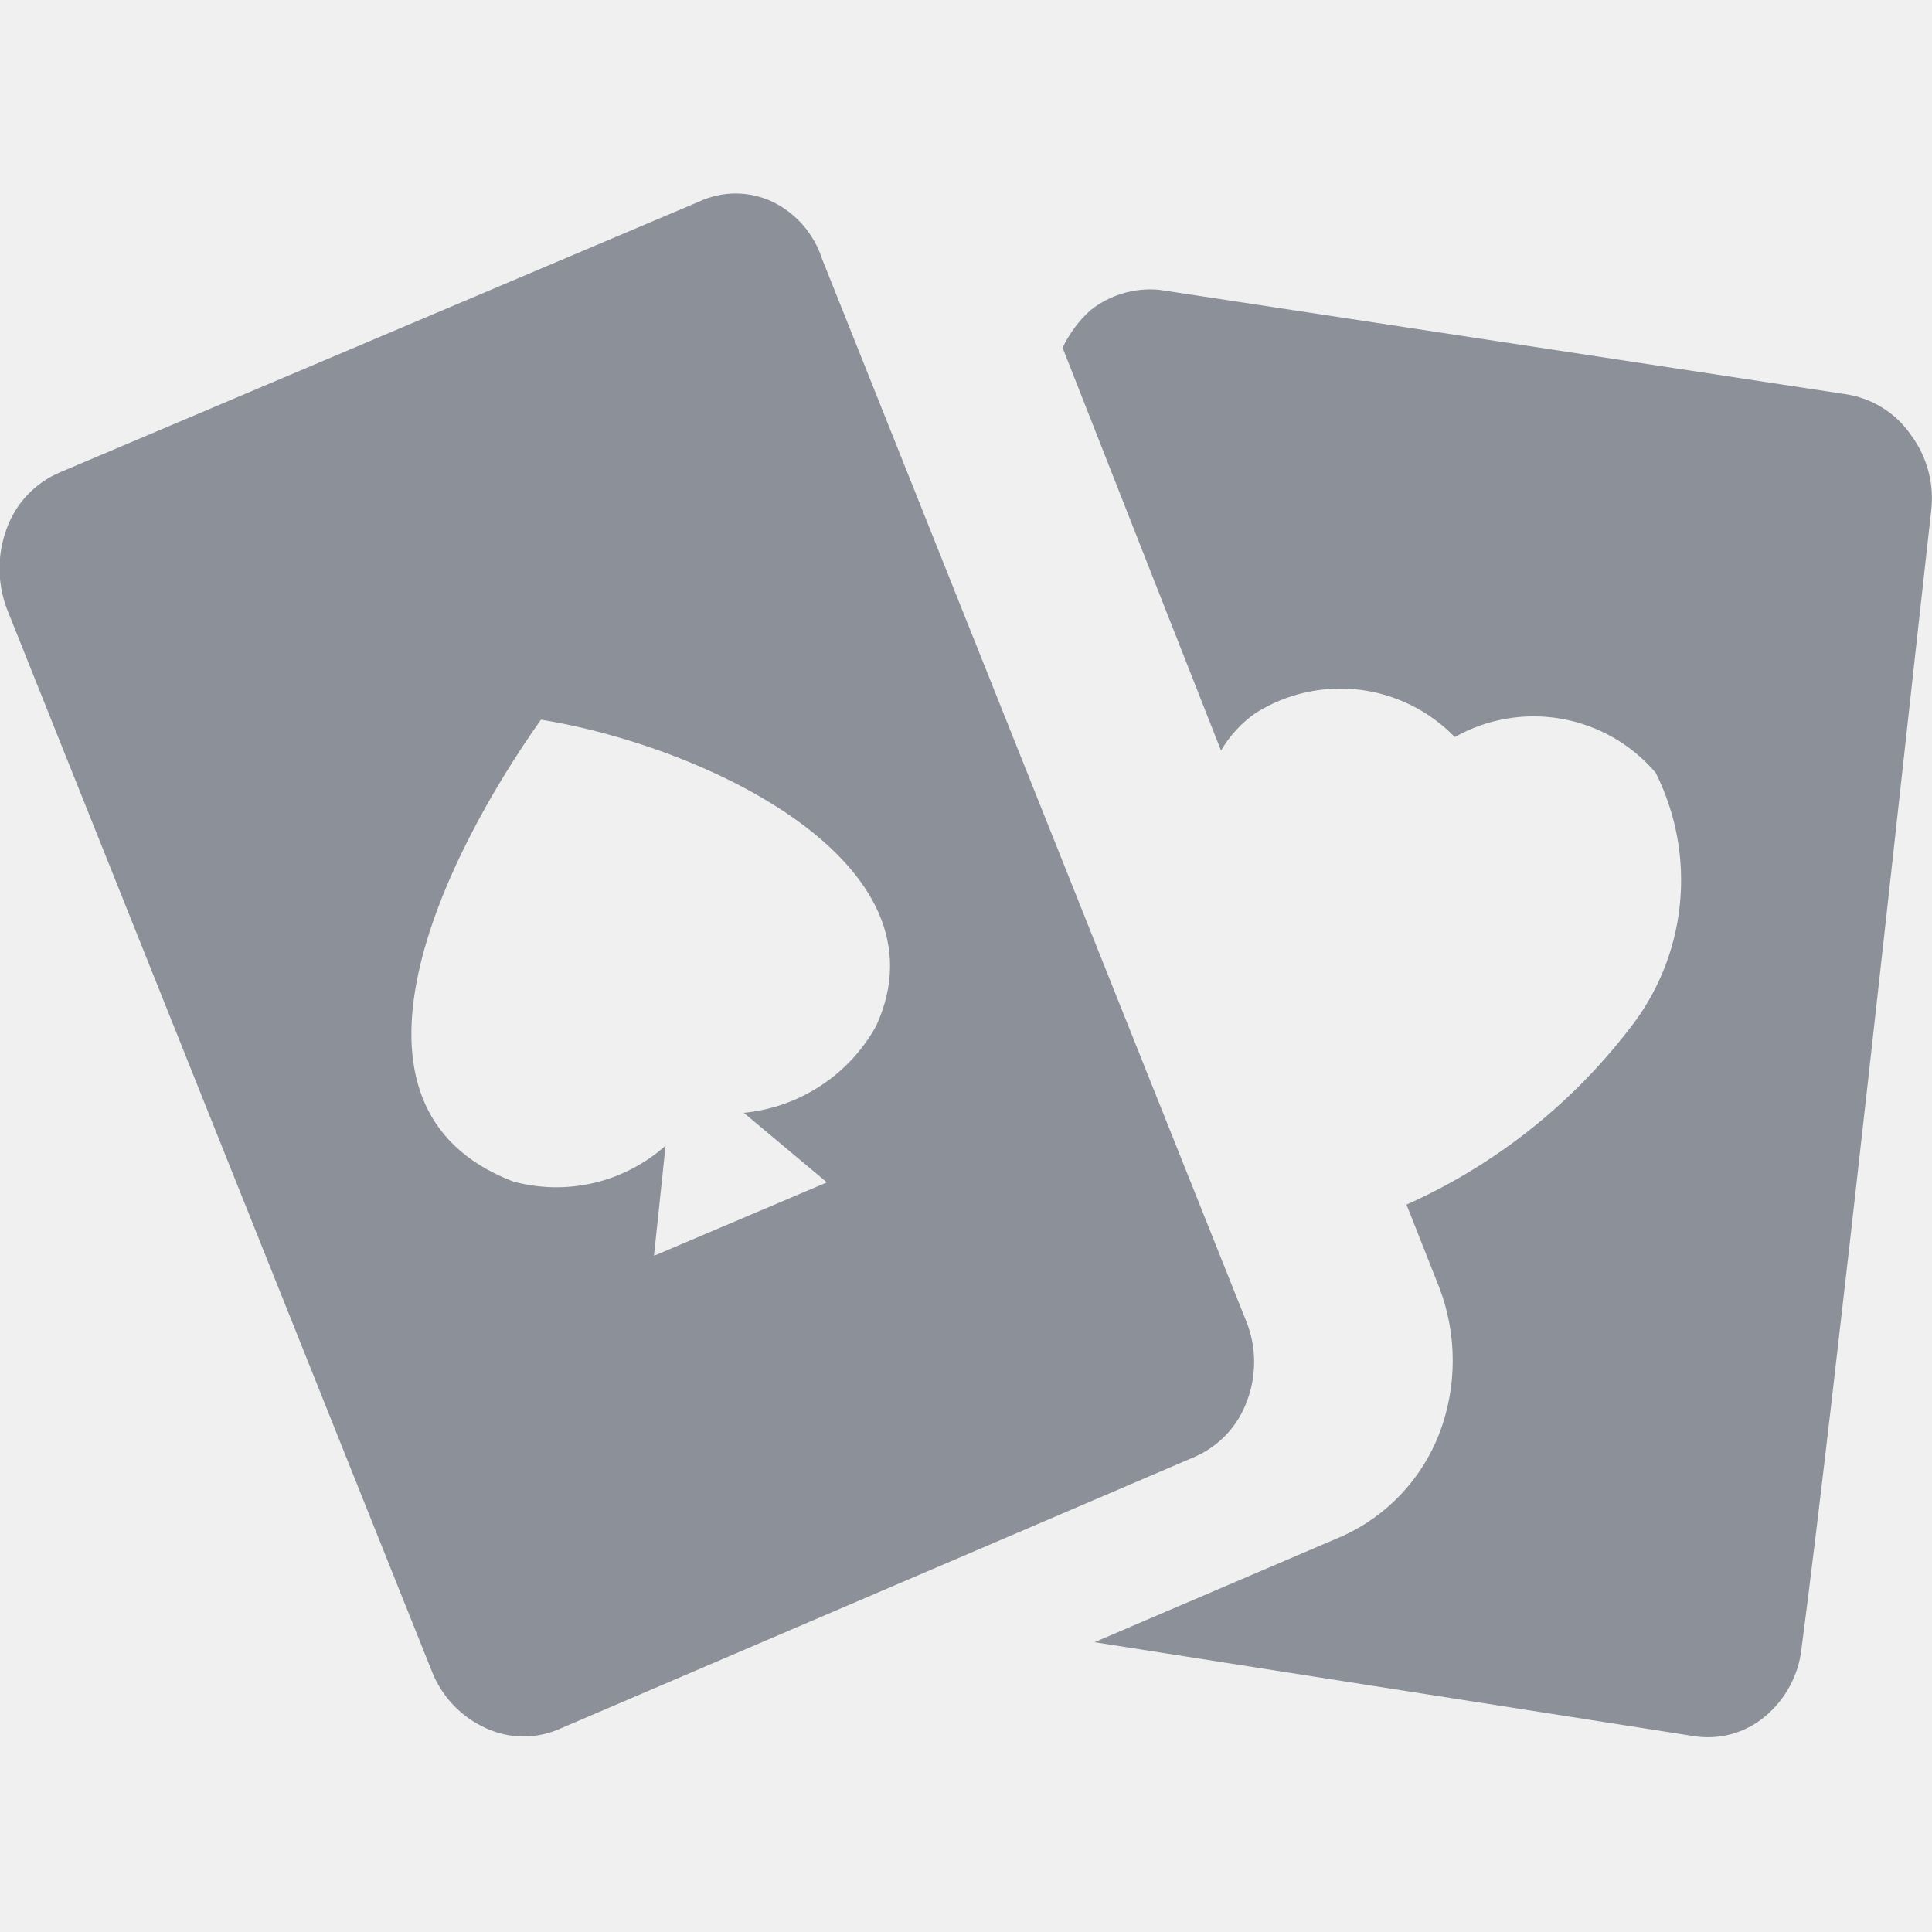
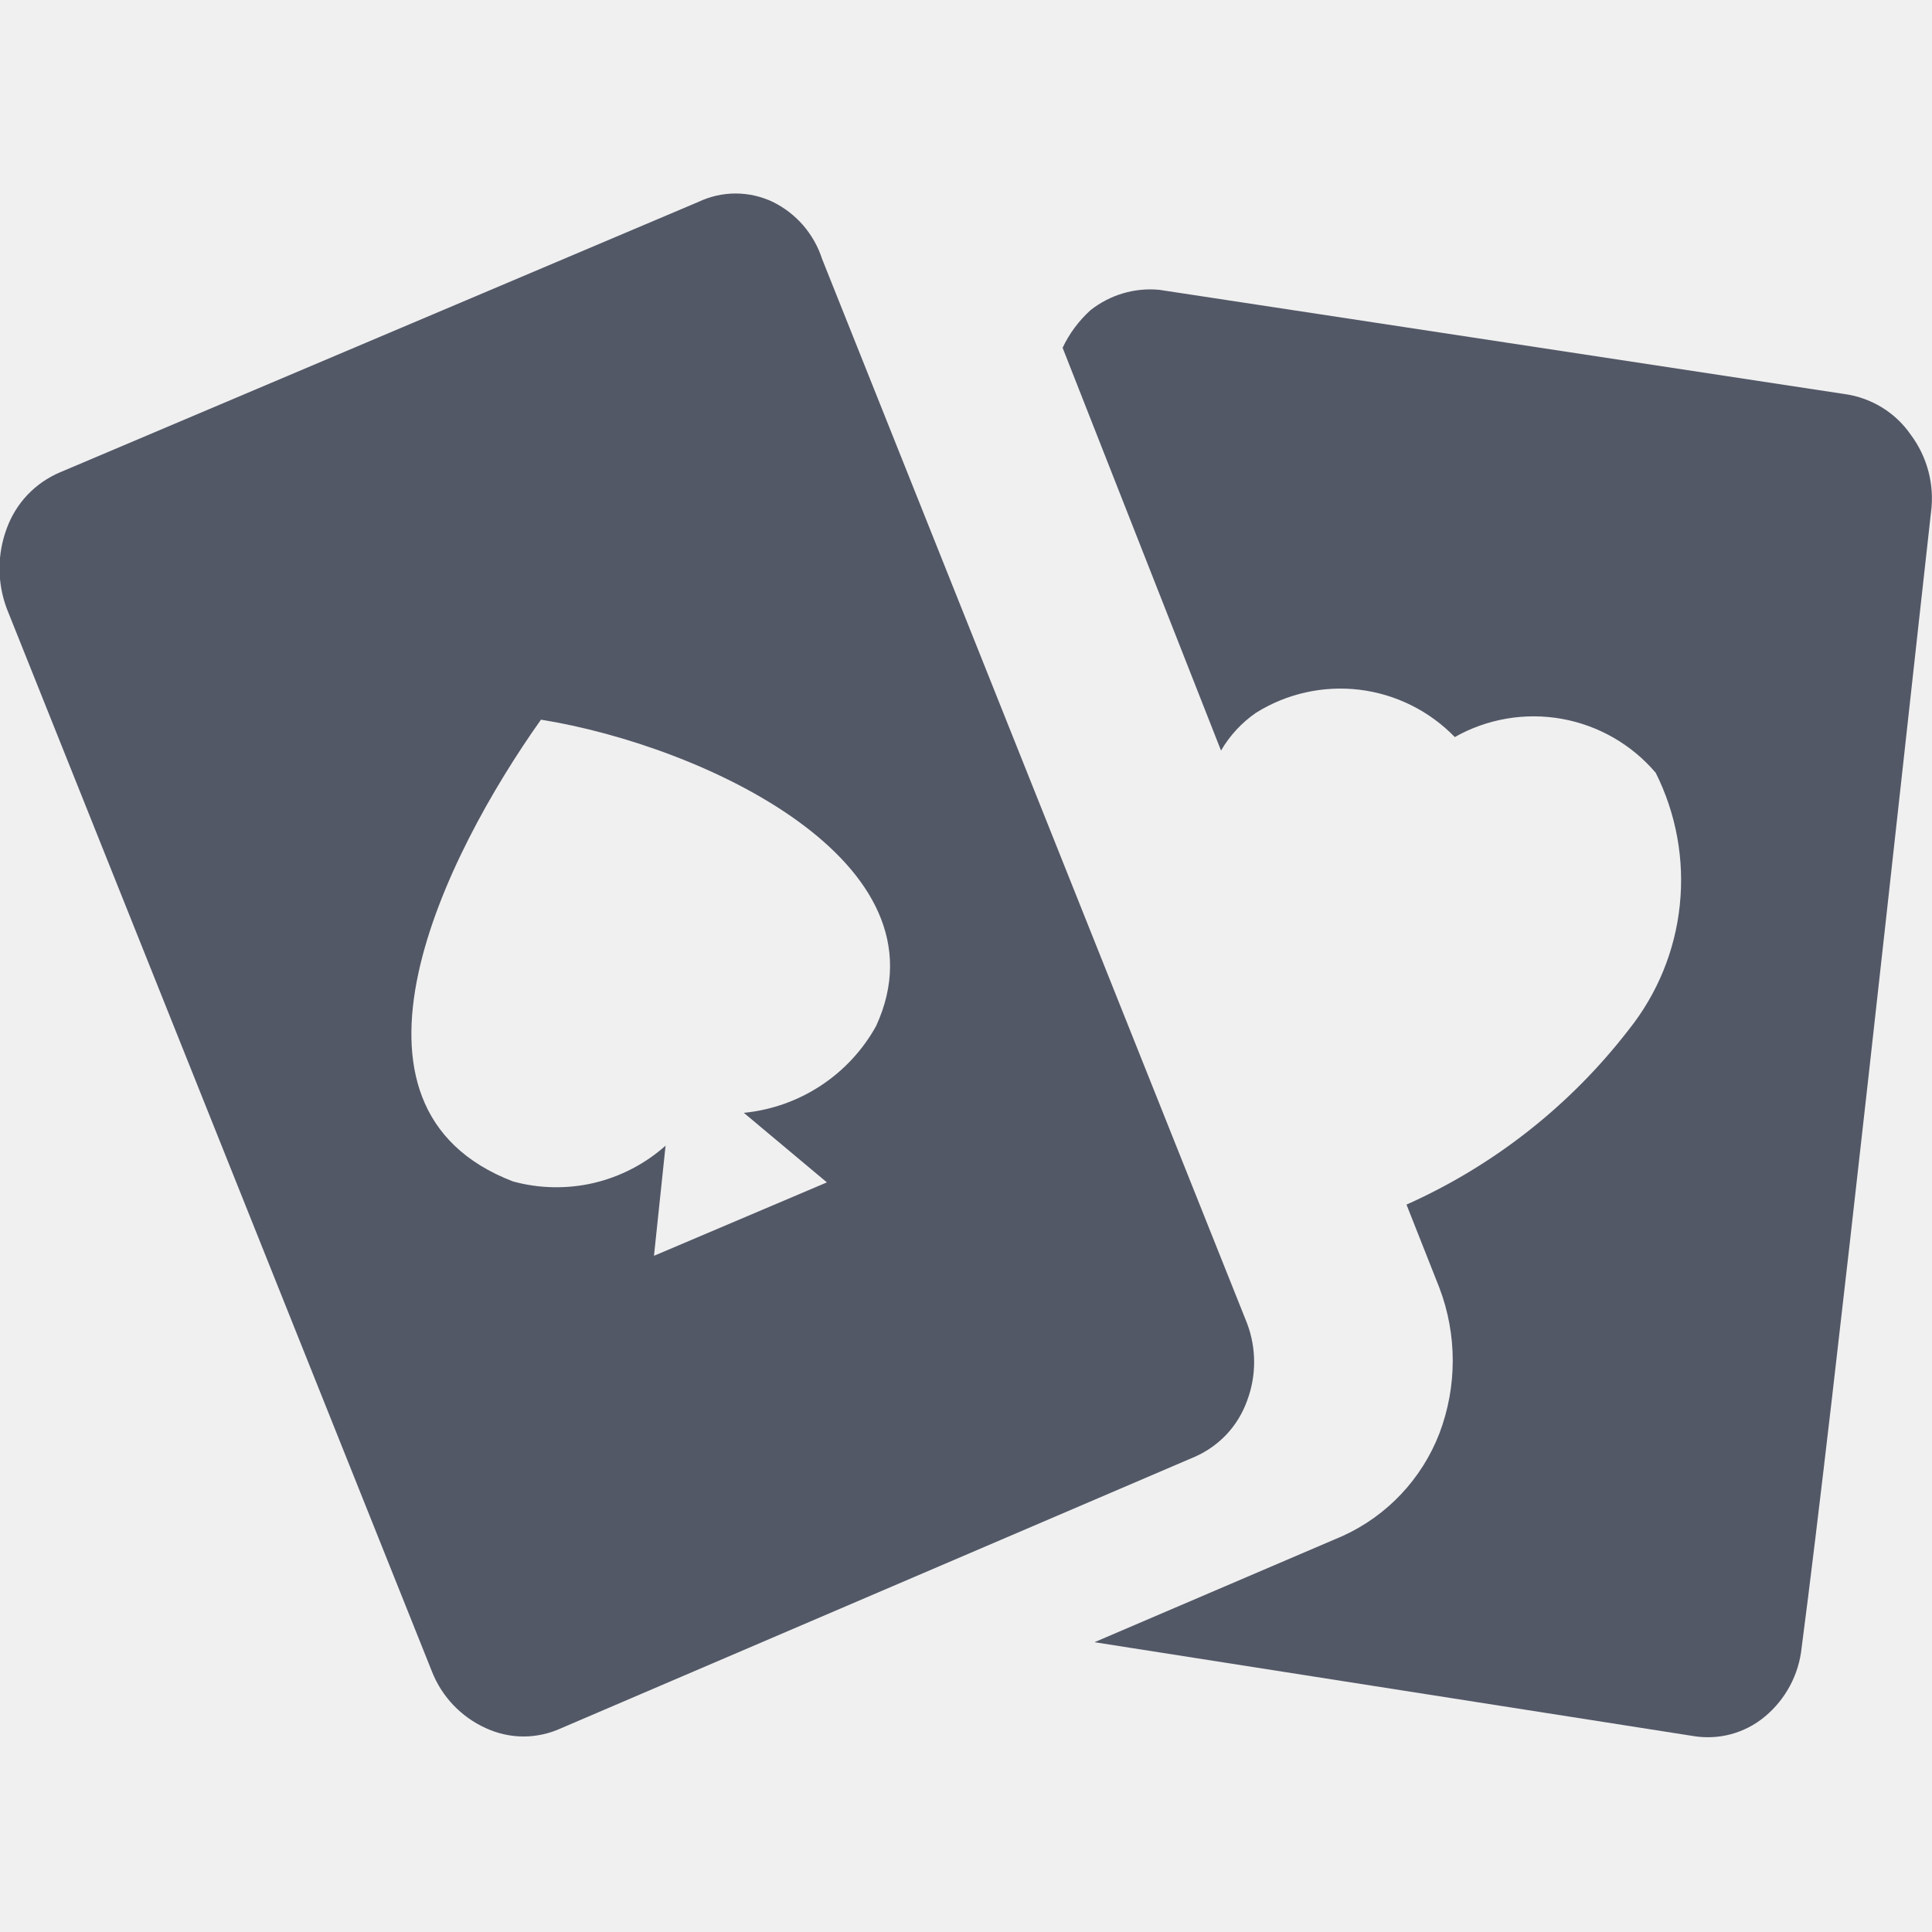
<svg xmlns="http://www.w3.org/2000/svg" width="20" height="20" viewBox="0 0 20 20" fill="none">
  <mask id="mask0_1_777" style="mask-type:luminance" maskUnits="userSpaceOnUse" x="0" y="2" width="20" height="16">
    <path d="M20 2H0V18H20V2Z" fill="white" />
  </mask>
  <g mask="url(#mask0_1_777)">
-     <path fill-rule="evenodd" clip-rule="evenodd" d="M12.91 13.7L8.51 2.68C8.469 2.552 8.402 2.435 8.315 2.333C8.227 2.232 8.12 2.149 8 2.09C7.879 2.033 7.748 2.003 7.615 2.003C7.482 2.003 7.35 2.033 7.23 2.09L0.62 4.89C0.493 4.944 0.379 5.023 0.284 5.123C0.19 5.222 0.117 5.341 0.07 5.47C-0.03 5.738 -0.03 6.032 0.07 6.3L4.47 17.3C4.572 17.562 4.773 17.774 5.03 17.89C5.152 17.946 5.285 17.976 5.42 17.976C5.554 17.976 5.688 17.946 5.81 17.89L12.37 15.08C12.495 15.025 12.607 14.945 12.7 14.846C12.793 14.746 12.864 14.628 12.91 14.5C13.007 14.242 13.007 13.958 12.91 13.7ZM9.07 10.62C8.932 10.87 8.735 11.082 8.496 11.239C8.257 11.396 7.984 11.492 7.7 11.52L8.56 12.24L6.77 13L6.89 11.86C6.678 12.048 6.423 12.181 6.147 12.246C5.871 12.31 5.583 12.305 5.31 12.23C3.31 11.46 4.6 8.86 5.6 7.45C7.28 7.72 9.85 8.92 9.07 10.62Z" fill="#8C9099" />
-     <path fill-rule="evenodd" clip-rule="evenodd" d="M12.64 7.77L11 3.6C11.07 3.452 11.169 3.319 11.29 3.21C11.491 3.052 11.745 2.976 12 3L19.1 4.08C19.236 4.099 19.367 4.147 19.484 4.219C19.601 4.291 19.702 4.387 19.78 4.5C19.951 4.729 20.027 5.016 19.99 5.3C19.7 7.89 18.99 14.47 18.65 17.06C18.621 17.337 18.484 17.592 18.27 17.77C18.167 17.856 18.047 17.918 17.917 17.953C17.788 17.987 17.652 17.993 17.52 17.97L11.33 17L13.9 15.9C14.359 15.691 14.718 15.31 14.9 14.84C15.085 14.354 15.085 13.816 14.9 13.33L14.56 12.47C15.464 12.066 16.255 11.444 16.86 10.66C17.156 10.29 17.34 9.842 17.389 9.371C17.439 8.899 17.352 8.424 17.14 8C16.89 7.706 16.546 7.509 16.166 7.441C15.787 7.374 15.396 7.44 15.06 7.63C14.797 7.359 14.449 7.186 14.074 7.14C13.699 7.095 13.32 7.179 13 7.38C12.853 7.482 12.73 7.615 12.64 7.77Z" fill="#8C9099" />
+     <path fill-rule="evenodd" clip-rule="evenodd" d="M12.91 13.7L8.51 2.68C8.469 2.552 8.402 2.435 8.315 2.333C8.227 2.232 8.12 2.149 8 2.09C7.879 2.033 7.748 2.003 7.615 2.003C7.482 2.003 7.35 2.033 7.23 2.09L0.62 4.89C0.493 4.944 0.379 5.023 0.284 5.123C0.19 5.222 0.117 5.341 0.07 5.47C-0.03 5.738 -0.03 6.032 0.07 6.3L4.47 17.3C4.572 17.562 4.773 17.774 5.03 17.89C5.152 17.946 5.285 17.976 5.42 17.976C5.554 17.976 5.688 17.946 5.81 17.89L12.37 15.08C12.495 15.025 12.607 14.945 12.7 14.846C12.793 14.746 12.864 14.628 12.91 14.5C13.007 14.242 13.007 13.958 12.91 13.7ZM9.07 10.62C8.932 10.87 8.735 11.082 8.496 11.239C8.257 11.396 7.984 11.492 7.7 11.52L8.56 12.24L6.77 13L6.89 11.86C6.678 12.048 6.423 12.181 6.147 12.246C5.871 12.31 5.583 12.305 5.31 12.23C3.31 11.46 4.6 8.86 5.6 7.45C7.28 7.72 9.85 8.92 9.07 10.62Z" fill="#535867" />
+     <path fill-rule="evenodd" clip-rule="evenodd" d="M12.64 7.77L11 3.6C11.07 3.452 11.169 3.319 11.29 3.21C11.491 3.052 11.745 2.976 12 3L19.1 4.08C19.236 4.099 19.367 4.147 19.484 4.219C19.601 4.291 19.702 4.387 19.78 4.5C19.951 4.729 20.027 5.016 19.99 5.3C19.7 7.89 18.99 14.47 18.65 17.06C18.621 17.337 18.484 17.592 18.27 17.77C18.167 17.856 18.047 17.918 17.917 17.953C17.788 17.987 17.652 17.993 17.52 17.97L11.33 17L13.9 15.9C14.359 15.691 14.718 15.31 14.9 14.84C15.085 14.354 15.085 13.816 14.9 13.33L14.56 12.47C15.464 12.066 16.255 11.444 16.86 10.66C17.156 10.29 17.34 9.842 17.389 9.371C17.439 8.899 17.352 8.424 17.14 8C16.89 7.706 16.546 7.509 16.166 7.441C15.787 7.374 15.396 7.44 15.06 7.63C14.797 7.359 14.449 7.186 14.074 7.14C13.699 7.095 13.32 7.179 13 7.38C12.853 7.482 12.73 7.615 12.64 7.77Z" fill="#535867" />
  </g>
</svg>
